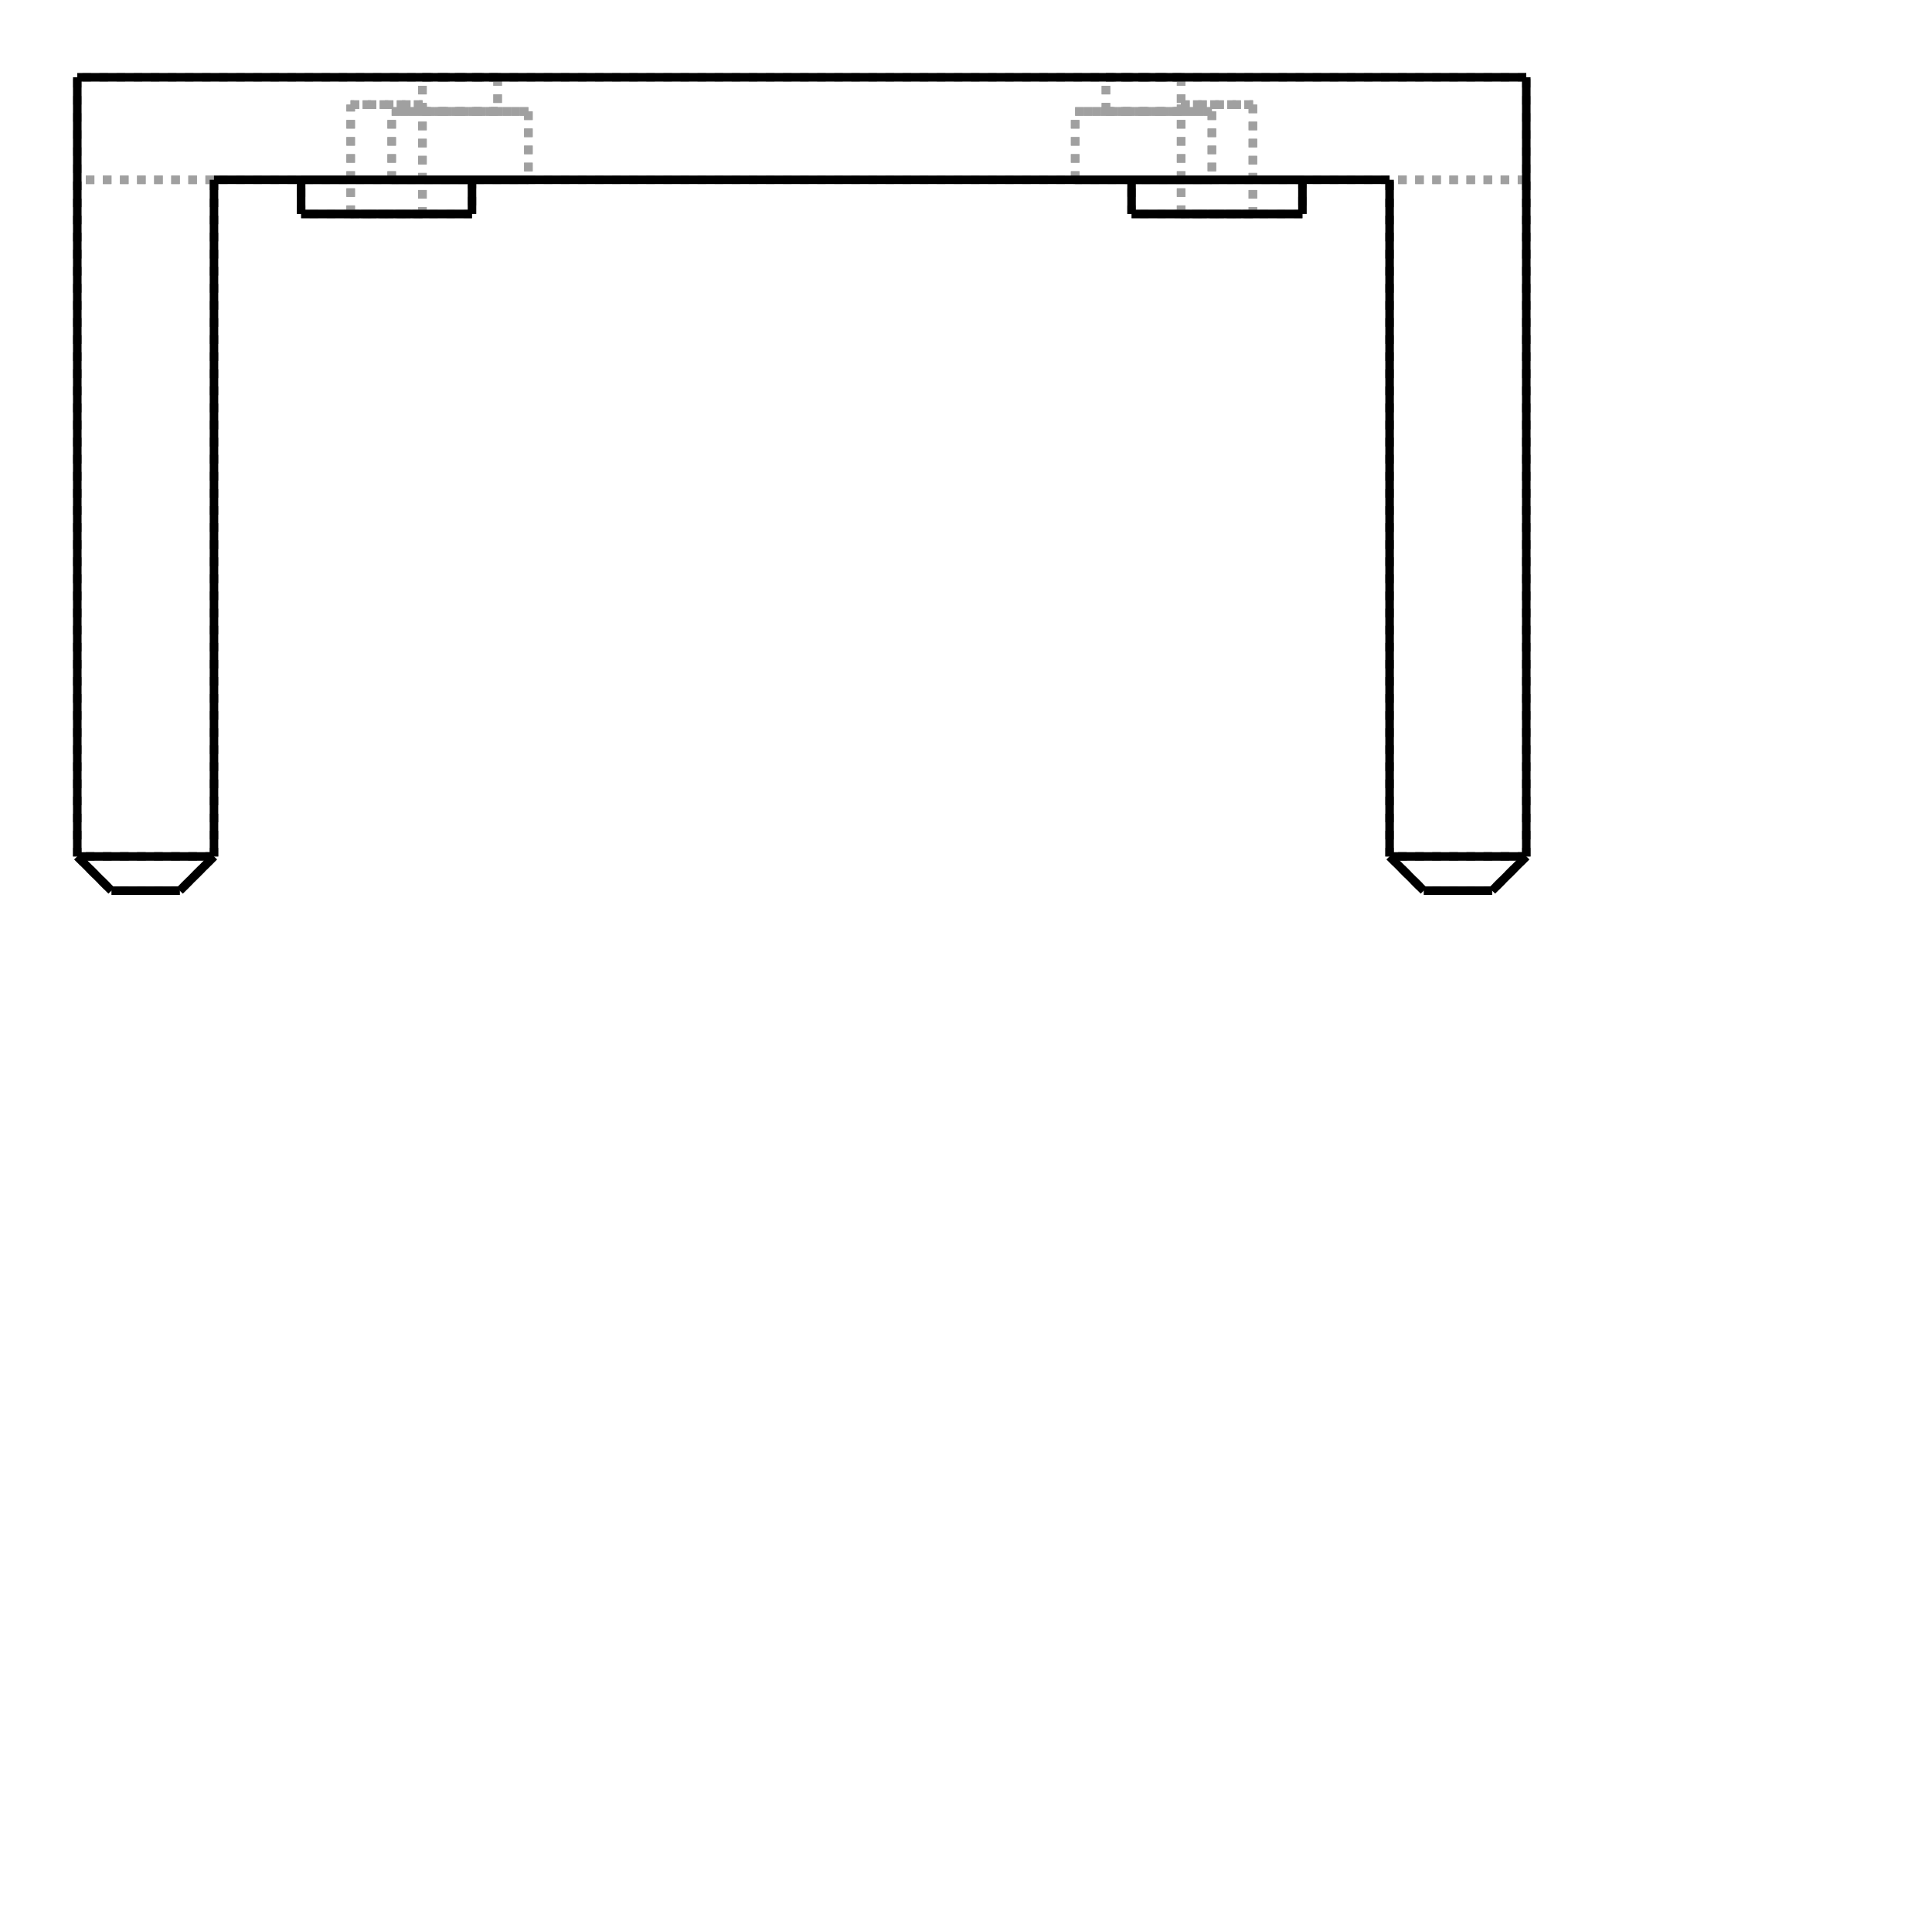
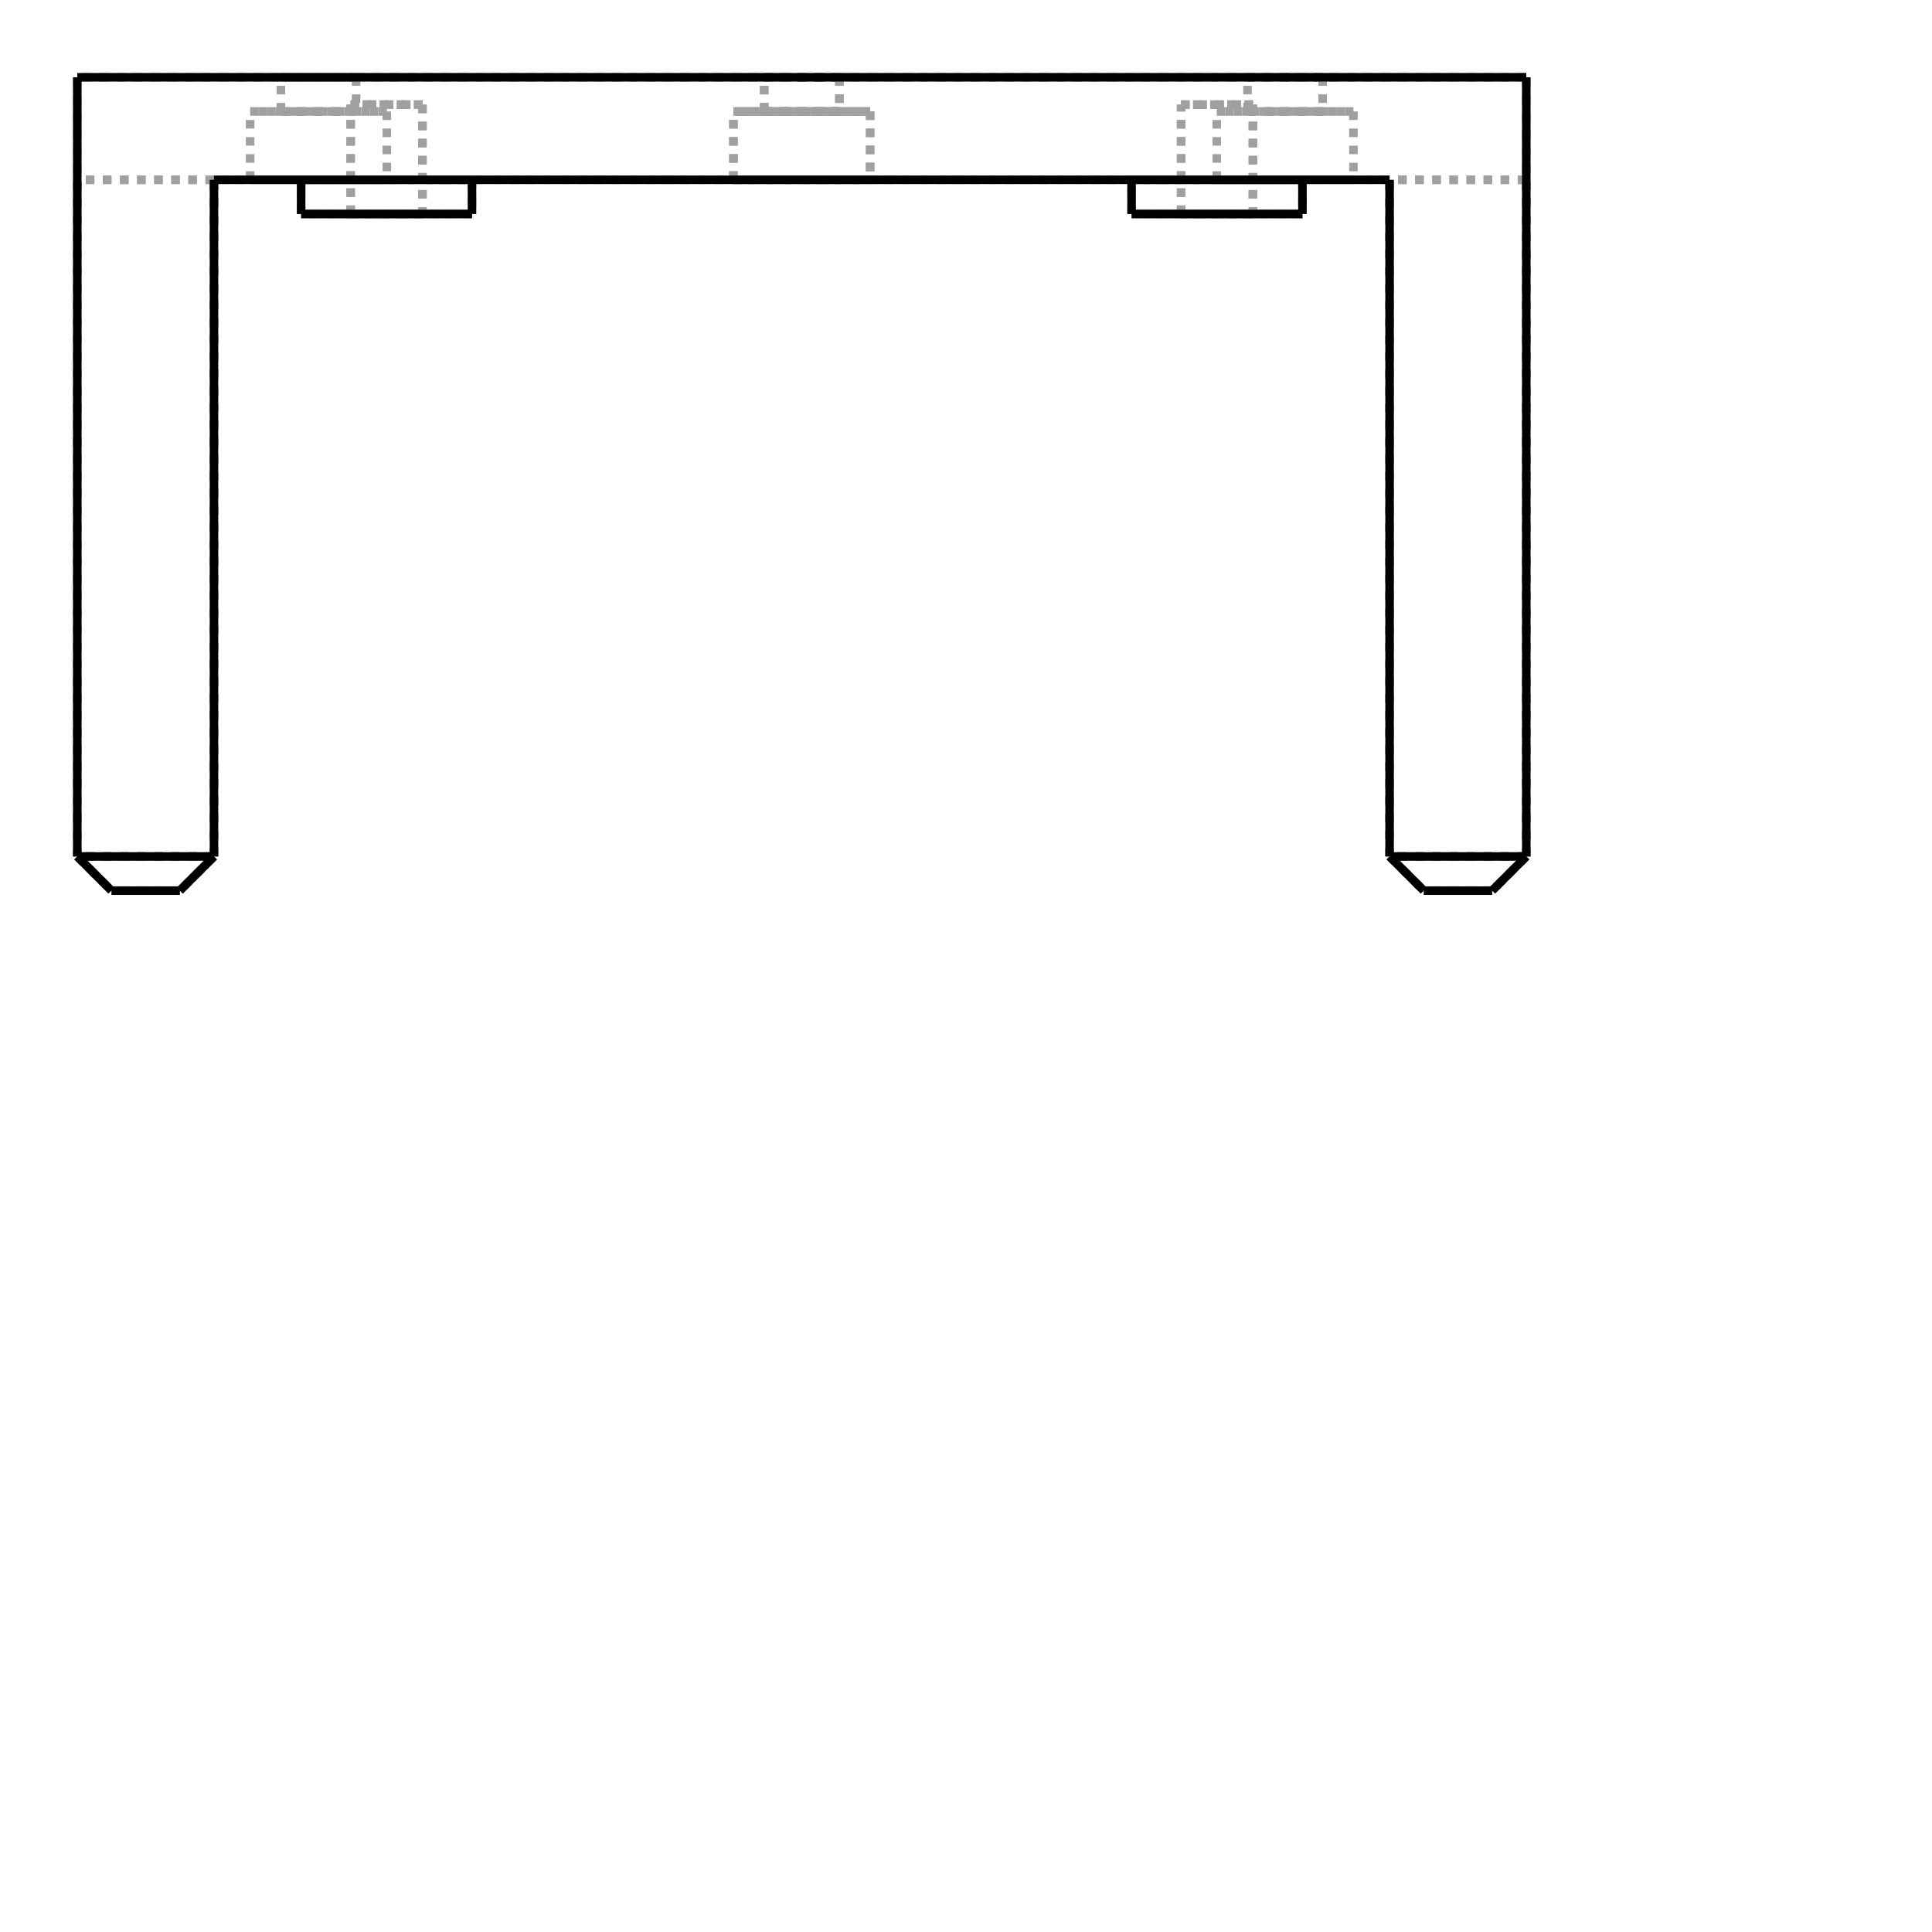
<svg xmlns="http://www.w3.org/2000/svg" width="500.0" height="500.0">
  <g transform="scale(8.84434, -8.84434)   translate(23.46133,-2.261333)" stroke-width="0.25" fill="none">
    <g stroke="rgb(160,160,160)" fill="none" stroke-dasharray="0.25,0.25">
-       <path d="M21.2,-22.8 L21.2,0.0 " />
+       <path d="M21.2,-22.8 L21.2,-3.552713678800501e-15 " />
      <path d="M21.2,-22.8 L21.2,-3.0 " />
      <path d="M21.2,-22.8 L21.2,-3.0 " />
-       <path d="M17.2,-22.8 L17.2,-3.0 " />
+       <path d="M17.2,-22.8 L17.2,-3 " />
      <path d="M21.2,-22.8 L17.2,-22.8 " />
      <path d="M17.2,-3 L-17.2,-3 " />
-       <path d="M-17.2,-22.8 L-17.2,-3.0 " />
-       <path d="M21.2,-1.6653345369377348e-15 L-21.2,-1.6653345369377348e-15 " />
+       <path d="M-17.2,-22.8 L-17.2,-3 " />
+       <path d="M21.2,-1.903159366071322e-15 L-21.2,-1.903159366071322e-15 " />
      <path d="M-17.2,-22.8 L-21.2,-22.8 " />
-       <path d="M-21.2,-22.8 L-21.2,0.0 " />
+       <path d="M-21.2,-22.8 L-21.2,-3.552713678800501e-15 " />
      <path d="M21.2,-22.8 L20.2,-23.8 " />
      <path d="M21.2,-22.8 L20.2,-23.8 " />
-       <path d="M8.9,-1.1102230246251565e-15 L8.928,-1.1373982897024898e-15 L9.009,-1.163210873514821e-15 L9.14,-1.1863664253258363e-15 L9.314,-1.2057038290785674e-15 L9.523,-1.2202534266028865e-15 L9.755,-1.2292856403250958e-15 L10,-1.2323475573339237e-15 L10.245,-1.2292856403250958e-15 L10.477,-1.2202534266028865e-15 L10.686,-1.2057038290785674e-15 L10.86,-1.1863664253258363e-15 L10.991,-1.1632108735148211e-15 L11.072,-1.13739828970249e-15 L11.1,-1.1102230246251571e-15 " />
-       <path d="M11.1,-1.1102230246251565e-15 L11.072,-1.0830477595478233e-15 L10.991,-1.0572351757354922e-15 L10.86,-1.034079623924477e-15 L10.686,-1.0147422201717457e-15 L10.477,-1.0001926226474266e-15 L10.245,-9.911604089252173e-16 L10,-9.880984919163894e-16 L9.755,-9.911604089252173e-16 L9.523,-1.0001926226474266e-15 L9.314,-1.0147422201717457e-15 L9.14,-1.0340796239244768e-15 L9.009,-1.057235175735492e-15 L8.928,-1.083047759547823e-15 L8.9,-1.1102230246251556e-15 " />
-       <path d="M-11.1,-1.1102230246251565e-15 L-11.072,-1.1373982897024898e-15 L-10.991,-1.163210873514821e-15 L-10.86,-1.1863664253258363e-15 L-10.686,-1.2057038290785674e-15 L-10.477,-1.2202534266028865e-15 L-10.245,-1.2292856403250958e-15 L-10,-1.2323475573339237e-15 L-9.755,-1.2292856403250958e-15 L-9.523,-1.2202534266028865e-15 L-9.314,-1.2057038290785674e-15 L-9.14,-1.1863664253258363e-15 L-9.009,-1.1632108735148211e-15 L-8.928,-1.13739828970249e-15 L-8.9,-1.1102230246251571e-15 " />
-       <path d="M-8.9,-1.1102230246251565e-15 L-8.928,-1.0830477595478233e-15 L-9.009,-1.0572351757354922e-15 L-9.14,-1.034079623924477e-15 L-9.314,-1.0147422201717457e-15 L-9.523,-1.0001926226474266e-15 L-9.755,-9.911604089252173e-16 L-10,-9.880984919163894e-16 L-10.245,-9.911604089252173e-16 L-10.477,-1.0001926226474266e-15 L-10.686,-1.0147422201717457e-15 L-10.86,-1.0340796239244768e-15 L-10.991,-1.057235175735492e-15 L-11.072,-1.083047759547823e-15 L-11.1,-1.1102230246251556e-15 " />
-       <path d="M8.9,1.1102230246251565e-15 L8.928,1.0830477595478233e-15 L9.009,1.0572351757354922e-15 L9.14,1.0340796239244768e-15 L9.314,1.0147422201717457e-15 L9.523,1.0001926226474266e-15 L9.755,9.911604089252173e-16 L10,9.880984919163894e-16 L10.245,9.911604089252173e-16 L10.477,1.0001926226474266e-15 L10.686,1.0147422201717457e-15 L10.86,1.0340796239244768e-15 L10.991,1.057235175735492e-15 L11.072,1.083047759547823e-15 L11.1,1.110223024625156e-15 " />
-       <path d="M11.1,1.1102230246251565e-15 L11.072,1.1373982897024898e-15 L10.991,1.163210873514821e-15 L10.86,1.186366425325836e-15 L10.686,1.2057038290785674e-15 L10.477,1.2202534266028865e-15 L10.245,1.2292856403250958e-15 L10,1.2323475573339237e-15 L9.755,1.2292856403250958e-15 L9.523,1.2202534266028865e-15 L9.314,1.2057038290785674e-15 L9.14,1.1863664253258363e-15 L9.009,1.1632108735148211e-15 L8.928,1.13739828970249e-15 L8.9,1.1102230246251575e-15 " />
-       <path d="M-11.1,1.1102230246251565e-15 L-11.072,1.0830477595478233e-15 L-10.991,1.0572351757354922e-15 L-10.86,1.0340796239244768e-15 L-10.686,1.0147422201717457e-15 L-10.477,1.0001926226474266e-15 L-10.245,9.911604089252173e-16 L-10,9.880984919163894e-16 L-9.755,9.911604089252173e-16 L-9.523,1.0001926226474266e-15 L-9.314,1.0147422201717457e-15 L-9.14,1.0340796239244768e-15 L-9.009,1.057235175735492e-15 L-8.928,1.083047759547823e-15 L-8.9,1.110223024625156e-15 " />
-       <path d="M-8.9,1.1102230246251565e-15 L-8.928,1.1373982897024898e-15 L-9.009,1.163210873514821e-15 L-9.14,1.186366425325836e-15 L-9.314,1.2057038290785674e-15 L-9.523,1.2202534266028865e-15 L-9.755,1.2292856403250958e-15 L-10,1.2323475573339237e-15 L-10.245,1.2292856403250958e-15 L-10.477,1.2202534266028865e-15 L-10.686,1.2057038290785674e-15 L-10.86,1.1863664253258363e-15 L-10.991,1.1632108735148211e-15 L-11.072,1.13739828970249e-15 L-11.1,1.1102230246251575e-15 " />
+       <path d="M-1.1,-1.5700924586837751e-15 L-1.072,-1.5972677237611084e-15 L-0.991,-1.6230803075734395e-15 L-0.86,-1.6462358593844549e-15 L-0.686,-1.665573263137186e-15 L-0.477,-1.680122860661505e-15 L-0.245,-1.6891550743837144e-15 L3.77546467025687e-15,-1.6922169913925423e-15 L0.245,-1.6891550743837144e-15 L0.477,-1.680122860661505e-15 L0.686,-1.665573263137186e-15 L0.86,-1.6462358593844549e-15 L0.991,-1.6230803075734397e-15 L1.072,-1.5972677237611086e-15 L1.1,-1.5700924586837757e-15 " />
+       <path d="M1.1,-1.5700924586837751e-15 L1.072,-1.5429171936064419e-15 L0.991,-1.5171046097941108e-15 L0.86,-1.4939490579830956e-15 L0.686,-1.4746116542303642e-15 L0.477,-1.4600620567060452e-15 L0.245,-1.4510298429838359e-15 L4.0197137356744044e-15,-1.447967925975008e-15 L-0.245,-1.4510298429838359e-15 L-0.477,-1.4600620567060452e-15 L-0.686,-1.4746116542303642e-15 L-0.86,-1.4939490579830954e-15 L-0.991,-1.5171046097941106e-15 L-1.072,-1.5429171936064417e-15 L-1.1,-1.5700924586837741e-15 " />
+       <path d="M-15.242,-3.697785493223493e-31 L-15.215,-2.7175265077333715e-17 L-15.133,-5.2987848889664814e-17 L-15.002,-7.614340070068006e-17 L-14.828,-9.548080445341124e-17 L-14.619,-1.1003040197773032e-16 L-14.387,-1.1906261569993962e-16 L-14.142,-1.221245327087676e-16 L-13.897,-1.1906261569993964e-16 L-13.665,-1.1003040197773036e-16 L-13.456,-9.548080445341129e-17 L-13.282,-7.614340070068012e-17 L-13.151,-5.298784888966488e-17 L-13.07,-2.717526507733379e-17 L-13.042,-9.706686919711669e-31 " />
+       <path d="M-13.042,-4.389686783642097e-31 L-13.07,2.7175265077332913e-17 L-13.151,5.2987848889664025e-17 L-13.282,7.614340070067927e-17 L-13.456,9.54808044534105e-17 L-13.665,1.1003040197772958e-16 L-13.897,1.190626156999389e-16 L-14.142,1.2212453270876686e-16 L-14.387,1.190626156999389e-16 L-14.619,1.1003040197772961e-16 L-14.828,9.548080445341052e-17 L-15.002,7.614340070067935e-17 L-15.133,5.298784888966411e-17 L-15.215,2.717526507733301e-17 L-15.242,7.395570986446986e-31 " />
+       <path d="M13.042,1.232595164407831e-31 L13.07,-2.7175265077333222e-17 L13.151,-5.298784888966432e-17 L13.282,-7.614340070067956e-17 L13.456,-9.548080445341074e-17 L13.665,-1.1003040197772983e-16 L13.897,-1.1906261569993913e-16 L14.142,-1.221245327087671e-16 L14.387,-1.1906261569993915e-16 L14.619,-1.1003040197772987e-16 L14.828,-9.548080445341079e-17 L15.002,-7.614340070067962e-17 L15.133,-5.298784888966439e-17 L15.215,-2.7175265077333296e-17 L15.242,-4.776306262080345e-31 " />
+       <path d="M15.242,5.406938739892272e-32 L15.215,2.7175265077333406e-17 L15.133,5.298784888966452e-17 L15.002,7.614340070067976e-17 L14.828,9.548080445341099e-17 L14.619,1.1003040197773008e-16 L14.387,1.190626156999394e-16 L14.142,1.2212453270876735e-16 L13.897,1.190626156999394e-16 L13.665,1.100304019777301e-16 L13.456,9.548080445341101e-17 L13.282,7.614340070067985e-17 L13.151,5.2987848889664604e-17 L13.07,2.7175265077333502e-17 L13.042,1.232595164407831e-30 " />
+       <path d="M-1.1,1.570092458683775e-15 L-1.072,1.5429171936064417e-15 L-0.991,1.5171046097941106e-15 L-0.86,1.4939490579830952e-15 L-0.686,1.474611654230364e-15 L-0.477,1.460062056706045e-15 L-0.245,1.4510298429838357e-15 L-3.0190286285605733e-15,1.4479679259750077e-15 L0.245,1.4510298429838357e-15 L0.477,1.460062056706045e-15 L0.686,1.474611654230364e-15 L0.86,1.4939490579830952e-15 L0.991,1.5171046097941104e-15 L1.072,1.5429171936064415e-15 L1.1,1.5700924586837743e-15 " />
+       <path d="M1.1,1.570092458683775e-15 L1.072,1.5972677237611082e-15 L0.991,1.6230803075734393e-15 L0.86,1.6462358593844547e-15 L0.686,1.6655732631371858e-15 L0.477,1.6801228606615049e-15 L0.245,1.6891550743837142e-15 L-2.774779563143039e-15,1.6922169913925421e-15 L-0.245,1.6891550743837142e-15 L-0.477,1.6801228606615049e-15 L-0.686,1.6655732631371858e-15 L-0.86,1.6462358593844547e-15 L-0.991,1.6230803075734395e-15 L-1.072,1.5972677237611084e-15 L-1.1,1.570092458683776e-15 " />
      <path d="M17.2,-22.8 L17.2,-3.0 " />
      <path d="M21.2,-22.8 L17.2,-22.8 " />
      <path d="M21.2,-3 L17.2,-3 " />
      <path d="M21.2,-3 L17.2,-3 " />
      <path d="M-17.2,-3 L-21.2,-3 " />
      <path d="M-17.2,-3 L-21.2,-3 " />
-       <path d="M8,-3 L8.05,-3 L8.198,-3 L8.436,-3 L8.753,-3 L9.132,-3 L9.555,-3 L10,-3 L10.445,-3 L10.868,-3 L11.247,-3 L11.564,-3 L11.802,-3 L11.95,-3 L12.0,-3 " />
-       <path d="M12,-3 L11.95,-3 L11.802,-3 L11.564,-3 L11.247,-3 L10.868,-3 L10.445,-3 L10,-3 L9.555,-3 L9.132,-3 L8.753,-3 L8.436,-3 L8.198,-3 L8.05,-3 L8,-3 " />
+       <path d="M-2,-3 L-1.95,-3 L-1.802,-3 L-1.564,-3 L-1.247,-3 L-0.868,-3 L-0.445,-3 L4.029053331827156e-15,-3 L0.445,-3 L0.868,-3 L1.247,-3 L1.564,-3 L1.802,-3 L1.95,-3 L2,-3 " />
+       <path d="M2,-3 L1.95,-3 L1.802,-3 L1.564,-3 L1.247,-3 L0.868,-3 L0.445,-3 L4.564681561294976e-15,-3 L-0.445,-3 L-0.868,-3 L-1.247,-3 L-1.564,-3 L-1.802,-3 L-1.95,-3 L-2,-3 " />
      <path d="M9.65,-3 L9.713,-3 L9.898,-3 L10.195,-3 L10.591,-3 L11.065,-3 L11.594,-3 L12.15,-3 L12.706,-3 L13.235,-3 L13.709,-3 L14.105,-3 L14.402,-3 L14.587,-3 L14.65,-3 " />
      <path d="M14.65,-3 L14.587,-3 L14.402,-3 L14.105,-3 L13.709,-3 L13.235,-3 L12.706,-3 L12.15,-3 L11.594,-3 L11.065,-3 L10.591,-3 L10.195,-3 L9.898,-3 L9.713,-3 L9.65,-3 " />
-       <path d="M-12,-3 L-11.95,-3 L-11.802,-3 L-11.564,-3 L-11.247,-3 L-10.868,-3 L-10.445,-3 L-10,-3 L-9.555,-3 L-9.132,-3 L-8.753,-3 L-8.436,-3 L-8.198,-3 L-8.05,-3 L-8,-3 " />
-       <path d="M-8,-3 L-8.05,-3 L-8.198,-3 L-8.436,-3 L-8.753,-3 L-9.132,-3 L-9.555,-3 L-10,-3 L-10.445,-3 L-10.868,-3 L-11.247,-3 L-11.564,-3 L-11.802,-3 L-11.95,-3 L-12,-3 " />
      <path d="M-14.65,-3 L-14.587,-3 L-14.402,-3 L-14.105,-3 L-13.709,-3 L-13.235,-3 L-12.706,-3 L-12.15,-3 L-11.594,-3 L-11.065,-3 L-10.591,-3 L-10.195,-3 L-9.898,-3 L-9.713,-3 L-9.65,-3 " />
      <path d="M-9.65,-3 L-9.713,-3 L-9.898,-3 L-10.195,-3 L-10.591,-3 L-11.065,-3 L-11.594,-3 L-12.15,-3 L-12.706,-3 L-13.235,-3 L-13.709,-3 L-14.105,-3 L-14.402,-3 L-14.587,-3 L-14.65,-3 " />
+       <path d="M-16.142,-3.0 L-16.092,-3.0 L-15.944,-3.0 L-15.706,-3.0 L-15.389,-3.0 L-15.01,-3.0 L-14.587,-3.0 L-14.142,-3.0 L-13.697,-3.0 L-13.274,-3.0 L-12.895,-3.0 L-12.578,-3.0 L-12.34,-3.0 L-12.192,-3.0 L-12.142,-3.0 " />
+       <path d="M-12.142,-3.0 L-12.192,-3.0 L-12.34,-3.0 L-12.578,-3.0 L-12.895,-3.0 L-13.274,-3.0 L-13.697,-3.0 L-14.142,-3.0 L-14.587,-3.0 L-15.01,-3.0 L-15.389,-3.0 L-15.706,-3.0 L-15.944,-3.0 L-16.092,-3.0 L-16.142,-3.0 " />
+       <path d="M12.142,-3.0 L12.192,-3.0 L12.34,-3.0 L12.578,-3.0 L12.895,-3.0 L13.274,-3.0 L13.697,-3.0 L14.142,-3.0 L14.587,-3.0 L15.01,-3.0 L15.389,-3.0 L15.706,-3.0 L15.944,-3.0 L16.092,-3.0 L16.142,-3.0 " />
+       <path d="M16.142,-3.0 L16.092,-3.0 L15.944,-3.0 L15.706,-3.0 L15.389,-3.0 L15.01,-3.0 L14.587,-3.0 L14.142,-3.0 L13.697,-3.0 L13.274,-3.0 L12.895,-3.0 L12.578,-3.0 L12.34,-3.0 L12.192,-3.0 L12.142,-3.0 " />
      <path d="M9.65,-3 L9.713,-3 L9.898,-3 L10.195,-3 L10.591,-3 L11.065,-3 L11.594,-3 L12.15,-3 L12.706,-3 L13.235,-3 L13.709,-3 L14.105,-3 L14.402,-3 L14.587,-3 L14.65,-3 " />
      <path d="M14.65,-3 L14.587,-3 L14.402,-3 L14.105,-3 L13.709,-3 L13.235,-3 L12.706,-3 L12.15,-3 L11.594,-3 L11.065,-3 L10.591,-3 L10.195,-3 L9.898,-3 L9.713,-3 L9.65,-3 " />
-       <path d="M8,-3 L8.05,-3 L8.198,-3 L8.436,-3 L8.753,-3 L9.132,-3 L9.555,-3 L10,-3 L10.445,-3 L10.868,-3 L11.247,-3 L11.564,-3 L11.802,-3 L11.95,-3 L12,-3 " />
-       <path d="M12,-3 L11.95,-3 L11.802,-3 L11.564,-3 L11.247,-3 L10.868,-3 L10.445,-3 L10,-3 L9.555,-3 L9.132,-3 L8.753,-3 L8.436,-3 L8.198,-3 L8.05,-3 L8.0,-3 " />
      <path d="M-14.65,-3 L-14.587,-3 L-14.402,-3 L-14.105,-3 L-13.709,-3 L-13.235,-3 L-12.706,-3 L-12.15,-3 L-11.594,-3 L-11.065,-3 L-10.591,-3 L-10.195,-3 L-9.898,-3 L-9.713,-3 L-9.65,-3 " />
      <path d="M-9.65,-3 L-9.713,-3 L-9.898,-3 L-10.195,-3 L-10.591,-3 L-11.065,-3 L-11.594,-3 L-12.15,-3 L-12.706,-3 L-13.235,-3 L-13.709,-3 L-14.105,-3 L-14.402,-3 L-14.587,-3 L-14.65,-3 " />
-       <path d="M-12,-3 L-11.95,-3 L-11.802,-3 L-11.564,-3 L-11.247,-3 L-10.868,-3 L-10.445,-3 L-10,-3 L-9.555,-3 L-9.132,-3 L-8.753,-3 L-8.436,-3 L-8.198,-3 L-8.05,-3 L-8,-3 " />
-       <path d="M-8,-3 L-8.05,-3 L-8.198,-3 L-8.436,-3 L-8.753,-3 L-9.132,-3 L-9.555,-3 L-10,-3 L-10.445,-3 L-10.868,-3 L-11.247,-3 L-11.564,-3 L-11.802,-3 L-11.95,-3 L-12.0,-3 " />
+       <path d="M-2,-3 L-1.95,-3 L-1.802,-3 L-1.564,-3 L-1.247,-3 L-0.868,-3 L-0.445,-3 L-2.7654399669902864e-15,-3 L0.445,-3 L0.868,-3 L1.247,-3 L1.564,-3 L1.802,-3 L1.95,-3 L2,-3 " />
+       <path d="M2,-3 L1.95,-3 L1.802,-3 L1.564,-3 L1.247,-3 L0.868,-3 L0.445,-3 L-2.2298117375224667e-15,-3 L-0.445,-3 L-0.868,-3 L-1.247,-3 L-1.564,-3 L-1.802,-3 L-1.95,-3 L-2,-3 " />
      <path d="M21.2,-22.8 L20.2,-23.8 " />
      <path d="M17.2,-22.8 L17.2,-3.0 " />
      <path d="M21.2,-22.8 L17.2,-22.8 " />
      <path d="M20.2,-23.8 L18.2,-23.8 " />
      <path d="M17.2,-22.8 L18.2,-23.8 " />
      <path d="M-17.2,-22.8 L-17.2,-3.0 " />
      <path d="M-17.2,-22.8 L-18.2,-23.8 " />
      <path d="M-18.2,-23.8 L-20.2,-23.8 " />
      <path d="M-21.2,-22.8 L-20.2,-23.8 " />
      <path d="M-21.2,-22.8 L-21.2,-3.0 " />
      <path d="M-21.2,-22.8 L-21.2,-3.0 " />
      <path d="M20.2,-23.8 L18.2,-23.8 " />
      <path d="M17.2,-22.8 L18.2,-23.8 " />
-       <path d="M8.9,-1 L8.928,-1 L9.009,-1 L9.14,-1 L9.314,-1 L9.523,-1 L9.755,-1 L10,-1 L10.245,-1 L10.477,-1 L10.686,-1 L10.86,-1 L10.991,-1 L11.072,-1 L11.1,-1 " />
-       <path d="M11.1,-1 L11.072,-1 L10.991,-1 L10.86,-1 L10.686,-1 L10.477,-1 L10.245,-1 L10,-1 L9.755,-1 L9.523,-1 L9.314,-1 L9.14,-1 L9.009,-1 L8.928,-1 L8.9,-1 " />
-       <path d="M8.9,-1 L8.9,-8.881784197001252e-16 " />
-       <path d="M-11.1,-1 L-11.072,-1 L-10.991,-1 L-10.86,-1 L-10.686,-1 L-10.477,-1 L-10.245,-1 L-10,-1 L-9.755,-1 L-9.523,-1 L-9.314,-1 L-9.14,-1 L-9.009,-1 L-8.928,-1 L-8.9,-1 " />
-       <path d="M-8.9,-1 L-8.928,-1 L-9.009,-1 L-9.14,-1 L-9.314,-1 L-9.523,-1 L-9.755,-1 L-10,-1 L-10.245,-1 L-10.477,-1 L-10.686,-1 L-10.86,-1 L-10.991,-1 L-11.072,-1 L-11.1,-1 " />
-       <path d="M-11.1,-1 L-11.1,-8.881784197001252e-16 " />
-       <path d="M8.9,-1 L8.928,-1 L9.009,-1 L9.14,-1 L9.314,-1 L9.523,-1 L9.755,-1 L10,-1 L10.245,-1 L10.477,-1 L10.686,-1 L10.86,-1 L10.991,-1 L11.072,-1 L11.1,-1 " />
-       <path d="M11.1,-1 L11.072,-1 L10.991,-1 L10.86,-1 L10.686,-1 L10.477,-1 L10.245,-1 L10,-1 L9.755,-1 L9.523,-1 L9.314,-1 L9.14,-1 L9.009,-1 L8.928,-1 L8.9,-1 " />
-       <path d="M8.9,-1 L8.9,8.881784197001252e-16 " />
-       <path d="M-11.1,-1 L-11.072,-1 L-10.991,-1 L-10.86,-1 L-10.686,-1 L-10.477,-1 L-10.245,-1 L-10,-1 L-9.755,-1 L-9.523,-1 L-9.314,-1 L-9.14,-1 L-9.009,-1 L-8.928,-1 L-8.9,-1 " />
-       <path d="M-8.9,-1 L-8.928,-1 L-9.009,-1 L-9.14,-1 L-9.314,-1 L-9.523,-1 L-9.755,-1 L-10,-1 L-10.245,-1 L-10.477,-1 L-10.686,-1 L-10.86,-1 L-10.991,-1 L-11.072,-1 L-11.1,-1 " />
-       <path d="M-11.1,-1 L-11.1,8.881784197001252e-16 " />
+       <path d="M-1.1,-1 L-1.072,-1 L-0.991,-1 L-0.86,-1 L-0.686,-1 L-0.477,-1 L-0.245,-1 L3.77546467025687e-15,-1 L0.245,-1 L0.477,-1 L0.686,-1 L0.86,-1 L0.991,-1 L1.072,-1 L1.1,-1 " />
+       <path d="M1.1,-1 L1.072,-1 L0.991,-1 L0.86,-1 L0.686,-1 L0.477,-1 L0.245,-1 L4.0197137356744044e-15,-1 L-0.245,-1 L-0.477,-1 L-0.686,-1 L-0.86,-1 L-0.991,-1 L-1.072,-1 L-1.1,-1 " />
+       <path d="M-1.1,-1 L-1.1,-1.7763568394002505e-15 " />
+       <path d="M-15.242,-1.0 L-15.215,-1.0 L-15.133,-1.0 L-15.002,-1.0 L-14.828,-1.0 L-14.619,-1.0 L-14.387,-1 L-14.142,-1 L-13.897,-1 L-13.665,-1.0 L-13.456,-1.0 L-13.282,-1.0 L-13.151,-1.0 L-13.07,-1.0 L-13.042,-1.0 " />
+       <path d="M-13.042,-1.0 L-13.07,-1.0 L-13.151,-1.0 L-13.282,-1 L-13.456,-1 L-13.665,-1 L-13.897,-1 L-14.142,-1 L-14.387,-1 L-14.619,-1 L-14.828,-1 L-15.002,-1 L-15.133,-1.0 L-15.215,-1.0 L-15.242,-1.0 " />
+       <path d="M-15.242,-1.0 L-15.242,0.0 " />
+       <path d="M13.042,-1.0 L13.07,-1.0 L13.151,-1.0 L13.282,-1.0 L13.456,-1.0 L13.665,-1.0 L13.897,-1 L14.142,-1 L14.387,-1 L14.619,-1.0 L14.828,-1.0 L15.002,-1.0 L15.133,-1.0 L15.215,-1.0 L15.242,-1.0 " />
+       <path d="M15.242,-1.0 L15.215,-1.0 L15.133,-1.0 L15.002,-1 L14.828,-1 L14.619,-1 L14.387,-1 L14.142,-1 L13.897,-1 L13.665,-1 L13.456,-1 L13.282,-1 L13.151,-1.0 L13.07,-1.0 L13.042,-1.0 " />
+       <path d="M13.042,-1.0 L13.042,0.0 " />
+       <path d="M-1.1,-1 L-1.072,-1 L-0.991,-1 L-0.86,-1 L-0.686,-1 L-0.477,-1 L-0.245,-1 L-3.0190286285605733e-15,-1 L0.245,-1 L0.477,-1 L0.686,-1 L0.86,-1 L0.991,-1 L1.072,-1 L1.1,-1 " />
+       <path d="M1.1,-1 L1.072,-1 L0.991,-1 L0.86,-1 L0.686,-1 L0.477,-1 L0.245,-1 L-2.774779563143039e-15,-1 L-0.245,-1 L-0.477,-1 L-0.686,-1 L-0.86,-1 L-0.991,-1 L-1.072,-1 L-1.1,-1 " />
+       <path d="M-1.1,-1 L-1.1,1.7763568394002505e-15 " />
      <path d="M-17.2,-22.8 L-17.2,-3.0 " />
      <path d="M-17.2,-22.8 L-21.2,-22.8 " />
      <path d="M-17.2,-22.8 L-21.2,-22.8 " />
-       <path d="M8,-3 L8,-1 " />
-       <path d="M8,-1 L8.05,-1 L8.198,-1 L8.436,-1 L8.753,-1 L9.132,-1 L9.555,-1 L10,-1 L10.445,-1 L10.868,-1 L11.247,-1 L11.564,-1 L11.802,-1 L11.95,-1 L12.0,-1 " />
-       <path d="M12,-1 L11.95,-1 L11.802,-1 L11.564,-1 L11.247,-1 L10.868,-1 L10.445,-1 L10,-1 L9.555,-1 L9.132,-1 L8.753,-1 L8.436,-1 L8.198,-1 L8.05,-1 L8,-1 " />
+       <path d="M-2,-3 L-2,-1 " />
+       <path d="M-2,-1 L-1.95,-1 L-1.802,-1 L-1.564,-1 L-1.247,-1 L-0.868,-1 L-0.445,-1 L4.029053331827156e-15,-1 L0.445,-1 L0.868,-1 L1.247,-1 L1.564,-1 L1.802,-1 L1.95,-1 L2,-1 " />
+       <path d="M2,-1 L1.95,-1 L1.802,-1 L1.564,-1 L1.247,-1 L0.868,-1 L0.445,-1 L4.564681561294976e-15,-1 L-0.445,-1 L-0.868,-1 L-1.247,-1 L-1.564,-1 L-1.802,-1 L-1.95,-1 L-2,-1 " />
      <path d="M9.65,-4 L9.65,-3 " />
      <path d="M9.65,-4 L9.713,-4 L9.898,-4 L10.195,-4 L10.591,-4 L11.065,-4 L11.594,-4 L12.15,-4 L12.706,-4 L13.235,-4 L13.709,-4 L14.105,-4 L14.402,-4 L14.587,-4 L14.65,-4 " />
      <path d="M14.65,-4 L14.587,-4 L14.402,-4 L14.105,-4 L13.709,-4 L13.235,-4 L12.706,-4 L12.15,-4 L11.594,-4 L11.065,-4 L10.591,-4 L10.195,-4 L9.898,-4 L9.713,-4 L9.65,-4 " />
-       <path d="M-12,-3 L-12,-1 " />
-       <path d="M-12,-1 L-11.95,-1 L-11.802,-1 L-11.564,-1 L-11.247,-1 L-10.868,-1 L-10.445,-1 L-10,-1 L-9.555,-1 L-9.132,-1 L-8.753,-1 L-8.436,-1 L-8.198,-1 L-8.05,-1 L-8,-1 " />
-       <path d="M-8,-1 L-8.05,-1 L-8.198,-1 L-8.436,-1 L-8.753,-1 L-9.132,-1 L-9.555,-1 L-10,-1 L-10.445,-1 L-10.868,-1 L-11.247,-1 L-11.564,-1 L-11.802,-1 L-11.95,-1 L-12,-1 " />
      <path d="M-14.65,-4 L-14.65,-3 " />
      <path d="M-14.65,-4 L-14.587,-4 L-14.402,-4 L-14.105,-4 L-13.709,-4 L-13.235,-4 L-12.706,-4 L-12.15,-4 L-11.594,-4 L-11.065,-4 L-10.591,-4 L-10.195,-4 L-9.898,-4 L-9.713,-4 L-9.65,-4 " />
      <path d="M-9.65,-4 L-9.713,-4 L-9.898,-4 L-10.195,-4 L-10.591,-4 L-11.065,-4 L-11.594,-4 L-12.15,-4 L-12.706,-4 L-13.235,-4 L-13.709,-4 L-14.105,-4 L-14.402,-4 L-14.587,-4 L-14.65,-4 " />
+       <path d="M-16.142,-3.0 L-16.142,-1.0 " />
+       <path d="M-16.142,-1.0 L-16.092,-1.0 L-15.944,-1 L-15.706,-1 L-15.389,-1 L-15.01,-1 L-14.587,-1 L-14.142,-1 L-13.697,-1 L-13.274,-1 L-12.895,-1 L-12.578,-1 L-12.34,-1 L-12.192,-1.0 L-12.142,-1.0 " />
+       <path d="M-12.142,-1.0 L-12.192,-1.0 L-12.34,-1.0 L-12.578,-1 L-12.895,-1 L-13.274,-1 L-13.697,-1 L-14.142,-1 L-14.587,-1 L-15.01,-1 L-15.389,-1 L-15.706,-1 L-15.944,-1.0 L-16.092,-1.0 L-16.142,-1.0 " />
+       <path d="M12.142,-3.0 L12.142,-1.0 " />
+       <path d="M12.142,-1.0 L12.192,-1.0 L12.34,-1 L12.578,-1 L12.895,-1 L13.274,-1 L13.697,-1 L14.142,-1 L14.587,-1 L15.01,-1 L15.389,-1 L15.706,-1 L15.944,-1 L16.092,-1.0 L16.142,-1.0 " />
+       <path d="M16.142,-1.0 L16.092,-1.0 L15.944,-1.0 L15.706,-1 L15.389,-1 L15.01,-1 L14.587,-1 L14.142,-1 L13.697,-1 L13.274,-1 L12.895,-1 L12.578,-1 L12.34,-1.0 L12.192,-1.0 L12.142,-1.0 " />
      <path d="M14.65,-4 L14.587,-4 L14.402,-4 L14.105,-4 L13.709,-4 L13.235,-4 L12.706,-4 L12.15,-4 L11.594,-4 L11.065,-4 L10.591,-4 L10.195,-4 L9.898,-4 L9.713,-4 L9.65,-4 " />
-       <path d="M8,-3 L8,-1 " />
-       <path d="M8,-1 L8.05,-1 L8.198,-1 L8.436,-1 L8.753,-1 L9.132,-1 L9.555,-1 L10,-1 L10.445,-1 L10.868,-1 L11.247,-1 L11.564,-1 L11.802,-1 L11.95,-1 L12,-1 " />
-       <path d="M12,-1 L11.95,-1 L11.802,-1 L11.564,-1 L11.247,-1 L10.868,-1 L10.445,-1 L10,-1 L9.555,-1 L9.132,-1 L8.753,-1 L8.436,-1 L8.198,-1 L8.05,-1 L8.0,-1 " />
      <path d="M-9.65,-4 L-9.713,-4 L-9.898,-4 L-10.195,-4 L-10.591,-4 L-11.065,-4 L-11.594,-4 L-12.15,-4 L-12.706,-4 L-13.235,-4 L-13.709,-4 L-14.105,-4 L-14.402,-4 L-14.587,-4 L-14.65,-4 " />
-       <path d="M-12,-3 L-12,-1 " />
-       <path d="M-12,-1 L-11.95,-1 L-11.802,-1 L-11.564,-1 L-11.247,-1 L-10.868,-1 L-10.445,-1 L-10,-1 L-9.555,-1 L-9.132,-1 L-8.753,-1 L-8.436,-1 L-8.198,-1 L-8.05,-1 L-8,-1 " />
-       <path d="M-8,-1 L-8.05,-1 L-8.198,-1 L-8.436,-1 L-8.753,-1 L-9.132,-1 L-9.555,-1 L-10,-1 L-10.445,-1 L-10.868,-1 L-11.247,-1 L-11.564,-1 L-11.802,-1 L-11.95,-1 L-12.0,-1 " />
+       <path d="M-2,-3 L-2,-1 " />
+       <path d="M-2,-1 L-1.95,-1 L-1.802,-1 L-1.564,-1 L-1.247,-1 L-0.868,-1 L-0.445,-1 L-2.7654399669902864e-15,-1 L0.445,-1 L0.868,-1 L1.247,-1 L1.564,-1 L1.802,-1 L1.95,-1 L2,-1 " />
+       <path d="M2,-1 L1.95,-1 L1.802,-1 L1.564,-1 L1.247,-1 L0.868,-1 L0.445,-1 L-2.2298117375224667e-15,-1 L-0.445,-1 L-0.868,-1 L-1.247,-1 L-1.564,-1 L-1.802,-1 L-1.95,-1 L-2,-1 " />
      <path d="M20.2,-23.8 L18.2,-23.8 " />
      <path d="M17.2,-22.8 L18.2,-23.8 " />
      <path d="M-17.2,-22.8 L-18.2,-23.8 " />
      <path d="M-18.2,-23.8 L-20.2,-23.8 " />
      <path d="M-21.2,-22.8 L-20.2,-23.8 " />
      <path d="M-21.2,-22.8 L-20.2,-23.8 " />
      <path d="M-18.2,-23.8 L-17.2,-22.8 " />
      <path d="M-18.2,-23.8 L-20.2,-23.8 " />
      <path d="M11.1,-4 L11.126,-4 L11.204,-4 L11.329,-4 L11.495,-4 L11.694,-4 L11.916,-4 L12.15,-4 L12.384,-4 L12.606,-4 L12.805,-4 L12.971,-4 L13.096,-4 L13.174,-4 L13.2,-4 " />
      <path d="M13.2,-4 L13.174,-4 L13.096,-4 L12.971,-4 L12.805,-4 L12.606,-4 L12.384,-4 L12.15,-4 L11.916,-4 L11.694,-4 L11.495,-4 L11.329,-4 L11.204,-4 L11.126,-4 L11.1,-4 " />
      <path d="M-13.2,-4 L-13.174,-4 L-13.096,-4 L-12.971,-4 L-12.805,-4 L-12.606,-4 L-12.384,-4 L-12.15,-4 L-11.916,-4 L-11.694,-4 L-11.495,-4 L-11.329,-4 L-11.204,-4 L-11.126,-4 L-11.1,-4 " />
      <path d="M-11.1,-4 L-11.126,-4 L-11.204,-4 L-11.329,-4 L-11.495,-4 L-11.694,-4 L-11.916,-4 L-12.15,-4 L-12.384,-4 L-12.606,-4 L-12.805,-4 L-12.971,-4 L-13.096,-4 L-13.174,-4 L-13.2,-4 " />
      <path d="M11.1,-4 L11.126,-4 L11.204,-4 L11.329,-4 L11.495,-4 L11.694,-4 L11.916,-4 L12.15,-4 L12.384,-4 L12.606,-4 L12.805,-4 L12.971,-4 L13.096,-4 L13.174,-4 L13.2,-4 " />
      <path d="M13.2,-4 L13.174,-4 L13.096,-4 L12.971,-4 L12.805,-4 L12.606,-4 L12.384,-4 L12.15,-4 L11.916,-4 L11.694,-4 L11.495,-4 L11.329,-4 L11.204,-4 L11.126,-4 L11.1,-4 " />
      <path d="M-13.2,-4 L-13.174,-4 L-13.096,-4 L-12.971,-4 L-12.805,-4 L-12.606,-4 L-12.384,-4 L-12.15,-4 L-11.916,-4 L-11.694,-4 L-11.495,-4 L-11.329,-4 L-11.204,-4 L-11.126,-4 L-11.1,-4 " />
      <path d="M-11.1,-4 L-11.126,-4 L-11.204,-4 L-11.329,-4 L-11.495,-4 L-11.694,-4 L-11.916,-4 L-12.15,-4 L-12.384,-4 L-12.606,-4 L-12.805,-4 L-12.971,-4 L-13.096,-4 L-13.174,-4 L-13.2,-4 " />
      <path d="M11.1,-4 L11.1,-0.8 " />
      <path d="M11.1,-0.8 L11.126,-0.8 L11.204,-0.8 L11.329,-0.8 L11.495,-0.8 L11.694,-0.8 L11.916,-0.8 L12.15,-0.8 L12.384,-0.8 L12.606,-0.8 L12.805,-0.8 L12.971,-0.8 L13.096,-0.8 L13.174,-0.8 L13.2,-0.8 " />
      <path d="M13.2,-0.8 L13.174,-0.8 L13.096,-0.8 L12.971,-0.8 L12.805,-0.8 L12.606,-0.8 L12.384,-0.8 L12.15,-0.8 L11.916,-0.8 L11.694,-0.8 L11.495,-0.8 L11.329,-0.8 L11.204,-0.8 L11.126,-0.8 L11.1,-0.8 " />
      <path d="M-13.2,-4 L-13.2,-0.8 " />
      <path d="M-13.2,-0.8 L-13.174,-0.8 L-13.096,-0.8 L-12.971,-0.8 L-12.805,-0.8 L-12.606,-0.8 L-12.384,-0.8 L-12.15,-0.8 L-11.916,-0.8 L-11.694,-0.8 L-11.495,-0.8 L-11.329,-0.8 L-11.204,-0.8 L-11.126,-0.8 L-11.1,-0.8 " />
      <path d="M-11.1,-0.8 L-11.126,-0.8 L-11.204,-0.8 L-11.329,-0.8 L-11.495,-0.8 L-11.694,-0.8 L-11.916,-0.8 L-12.15,-0.8 L-12.384,-0.8 L-12.606,-0.8 L-12.805,-0.8 L-12.971,-0.8 L-13.096,-0.8 L-13.174,-0.8 L-13.2,-0.8 " />
      <path d="M11.1,-4 L11.1,-0.8 " />
      <path d="M11.1,-0.8 L11.126,-0.8 L11.204,-0.8 L11.329,-0.8 L11.495,-0.8 L11.694,-0.8 L11.916,-0.8 L12.15,-0.8 L12.384,-0.8 L12.606,-0.8 L12.805,-0.8 L12.971,-0.8 L13.096,-0.8 L13.174,-0.8 L13.2,-0.8 " />
      <path d="M13.2,-0.8 L13.174,-0.8 L13.096,-0.8 L12.971,-0.8 L12.805,-0.8 L12.606,-0.8 L12.384,-0.8 L12.15,-0.8 L11.916,-0.8 L11.694,-0.8 L11.495,-0.8 L11.329,-0.8 L11.204,-0.8 L11.126,-0.8 L11.1,-0.8 " />
      <path d="M-13.2,-4 L-13.2,-0.8 " />
      <path d="M-13.2,-0.8 L-13.174,-0.8 L-13.096,-0.8 L-12.971,-0.8 L-12.805,-0.8 L-12.606,-0.8 L-12.384,-0.8 L-12.15,-0.8 L-11.916,-0.8 L-11.694,-0.8 L-11.495,-0.8 L-11.329,-0.8 L-11.204,-0.8 L-11.126,-0.8 L-11.1,-0.8 " />
      <path d="M-11.1,-0.8 L-11.126,-0.8 L-11.204,-0.8 L-11.329,-0.8 L-11.495,-0.8 L-11.694,-0.8 L-11.916,-0.8 L-12.15,-0.8 L-12.384,-0.8 L-12.606,-0.8 L-12.805,-0.8 L-12.971,-0.8 L-13.096,-0.8 L-13.174,-0.8 L-13.2,-0.8 " />
-       <path d="M11.1,-8.881784197001252e-16 L11.1,-1 " />
-       <path d="M-8.9,-8.881784197001252e-16 L-8.9,-1 " />
-       <path d="M11.1,8.881784197001252e-16 L11.1,-1 " />
-       <path d="M-8.9,8.881784197001252e-16 L-8.9,-1 " />
-       <path d="M12,-1 L12,-3 " />
+       <path d="M1.1,-1.7763568394002505e-15 L1.1,-1 " />
+       <path d="M-13.042,0.0 L-13.042,-1.0 " />
+       <path d="M15.242,0.0 L15.242,-1.0 " />
+       <path d="M1.1,1.7763568394002505e-15 L1.1,-1 " />
+       <path d="M2,-1 L2,-3 " />
      <path d="M14.65,-3 L14.65,-4 " />
-       <path d="M-8,-1 L-8,-3 " />
      <path d="M-9.65,-3 L-9.65,-4 " />
-       <path d="M12,-1 L12,-3 " />
-       <path d="M-8,-1 L-8,-3 " />
+       <path d="M-12.142,-1.0 L-12.142,-3.0 " />
+       <path d="M16.142,-1.0 L16.142,-3.0 " />
+       <path d="M2,-1 L2,-3 " />
      <path d="M13.2,-0.8 L13.2,-4 " />
      <path d="M-11.1,-0.8 L-11.1,-4 " />
      <path d="M13.2,-0.8 L13.2,-4 " />
      <path d="M-11.1,-0.8 L-11.1,-4 " />
    </g>
    <g stroke="rgb(0,0,0)" fill="none">
-       <path d="M21.2,1.6653345369377348e-15 L21.2,-22.8 " />
-       <path d="M21.2,1.6653345369377348e-15 L-21.2,1.6653345369377348e-15 " />
-       <path d="M17.2,-22.8 L17.2,-3.0 " />
+       <path d="M21.2,1.903159366071322e-15 L21.2,-22.8 " />
+       <path d="M21.2,1.903159366071322e-15 L-21.2,1.903159366071322e-15 " />
+       <path d="M17.2,-22.8 L17.2,-3 " />
      <path d="M21.2,-22.8 L17.2,-22.8 " />
      <path d="M17.2,-3 L-17.2,-3 " />
-       <path d="M-17.2,-22.8 L-17.2,-3.0 " />
+       <path d="M-17.2,-22.8 L-17.2,-3 " />
      <path d="M-17.2,-22.8 L-21.2,-22.8 " />
-       <path d="M-21.2,1.6653345369377348e-15 L-21.2,-22.8 " />
+       <path d="M-21.2,1.903159366071322e-15 L-21.2,-22.8 " />
      <path d="M21.2,-22.8 L20.2,-23.8 " />
      <path d="M20.2,-23.8 L18.2,-23.8 " />
      <path d="M17.2,-22.8 L18.2,-23.8 " />
      <path d="M-18.2,-23.8 L-17.2,-22.8 " />
      <path d="M-18.2,-23.8 L-20.2,-23.8 " />
      <path d="M-20.2,-23.8 L-21.2,-22.8 " />
      <path d="M9.65,-4 L9.65,-3 " />
      <path d="M9.65,-4 L9.713,-4 L9.898,-4 L10.195,-4 L10.591,-4 L11.065,-4 L11.594,-4 L12.15,-4 L12.706,-4 L13.235,-4 L13.709,-4 L14.105,-4 L14.402,-4 L14.587,-4 L14.65,-4 " />
      <path d="M-14.65,-4 L-14.65,-3 " />
      <path d="M-14.65,-4 L-14.587,-4 L-14.402,-4 L-14.105,-4 L-13.709,-4 L-13.235,-4 L-12.706,-4 L-12.15,-4 L-11.594,-4 L-11.065,-4 L-10.591,-4 L-10.195,-4 L-9.898,-4 L-9.713,-4 L-9.65,-4 " />
      <path d="M14.65,-3 L14.65,-4 " />
      <path d="M-9.65,-3 L-9.65,-4 " />
    </g>
  </g>
</svg>
